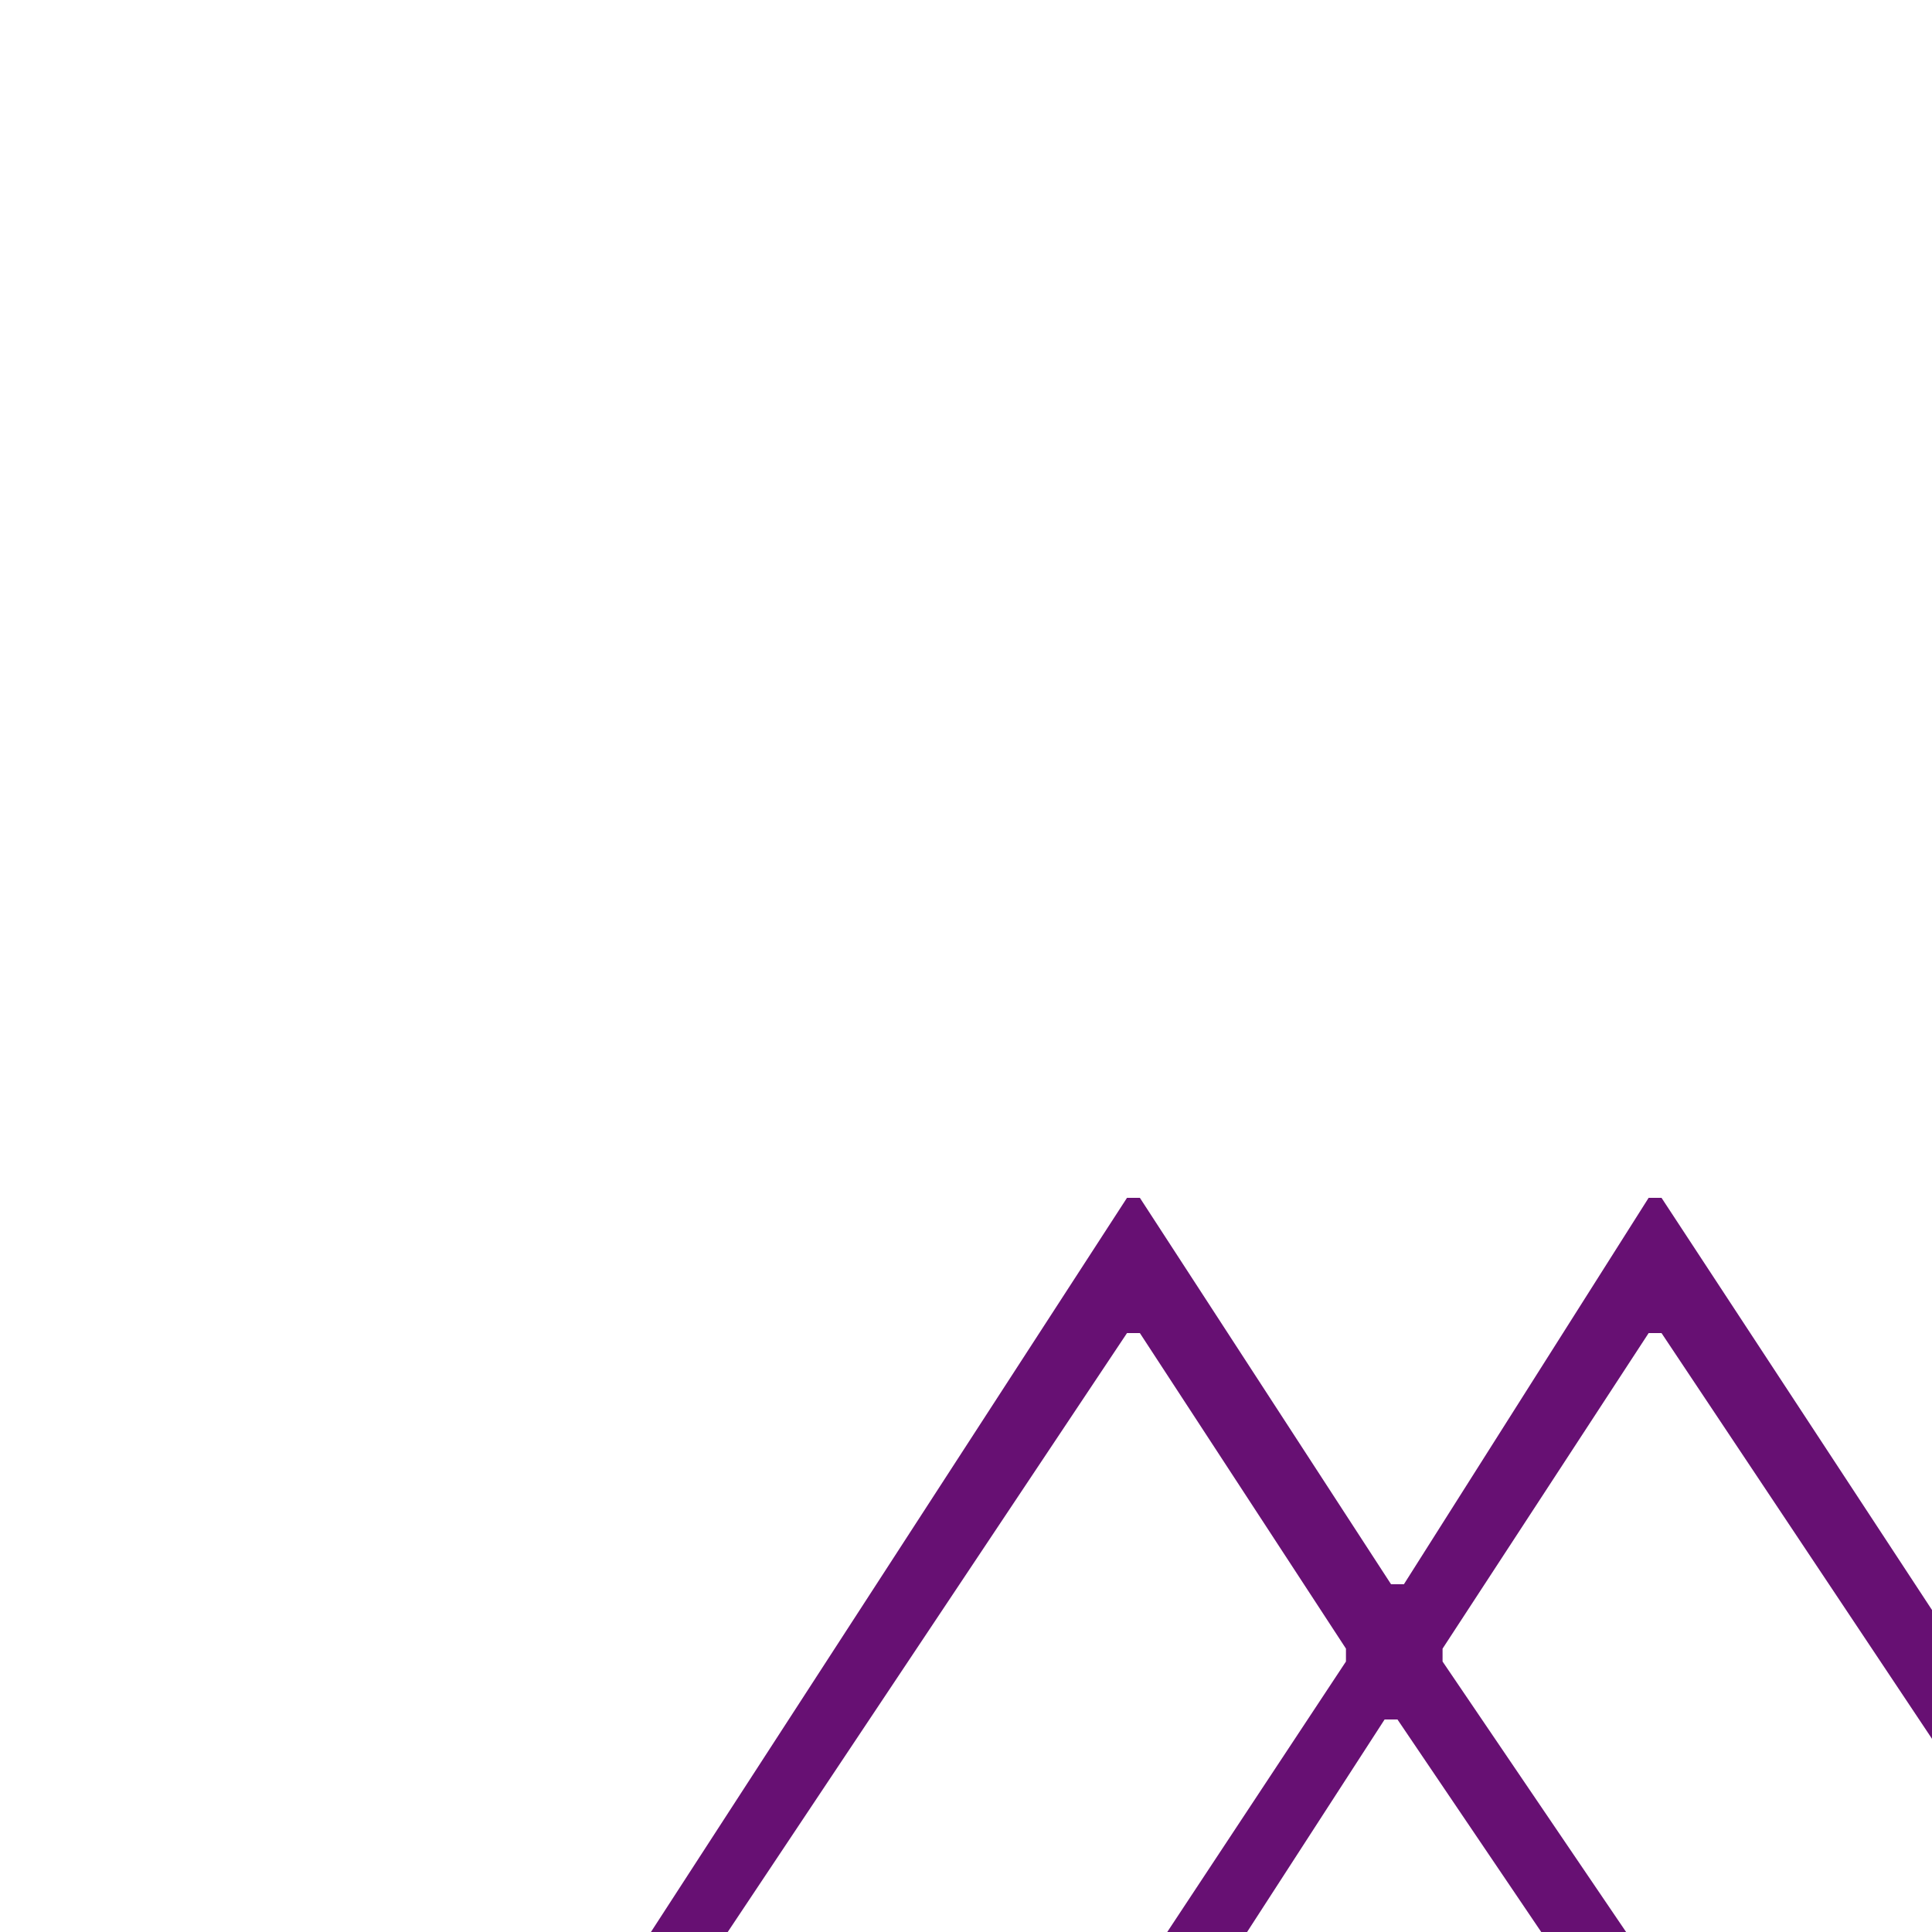
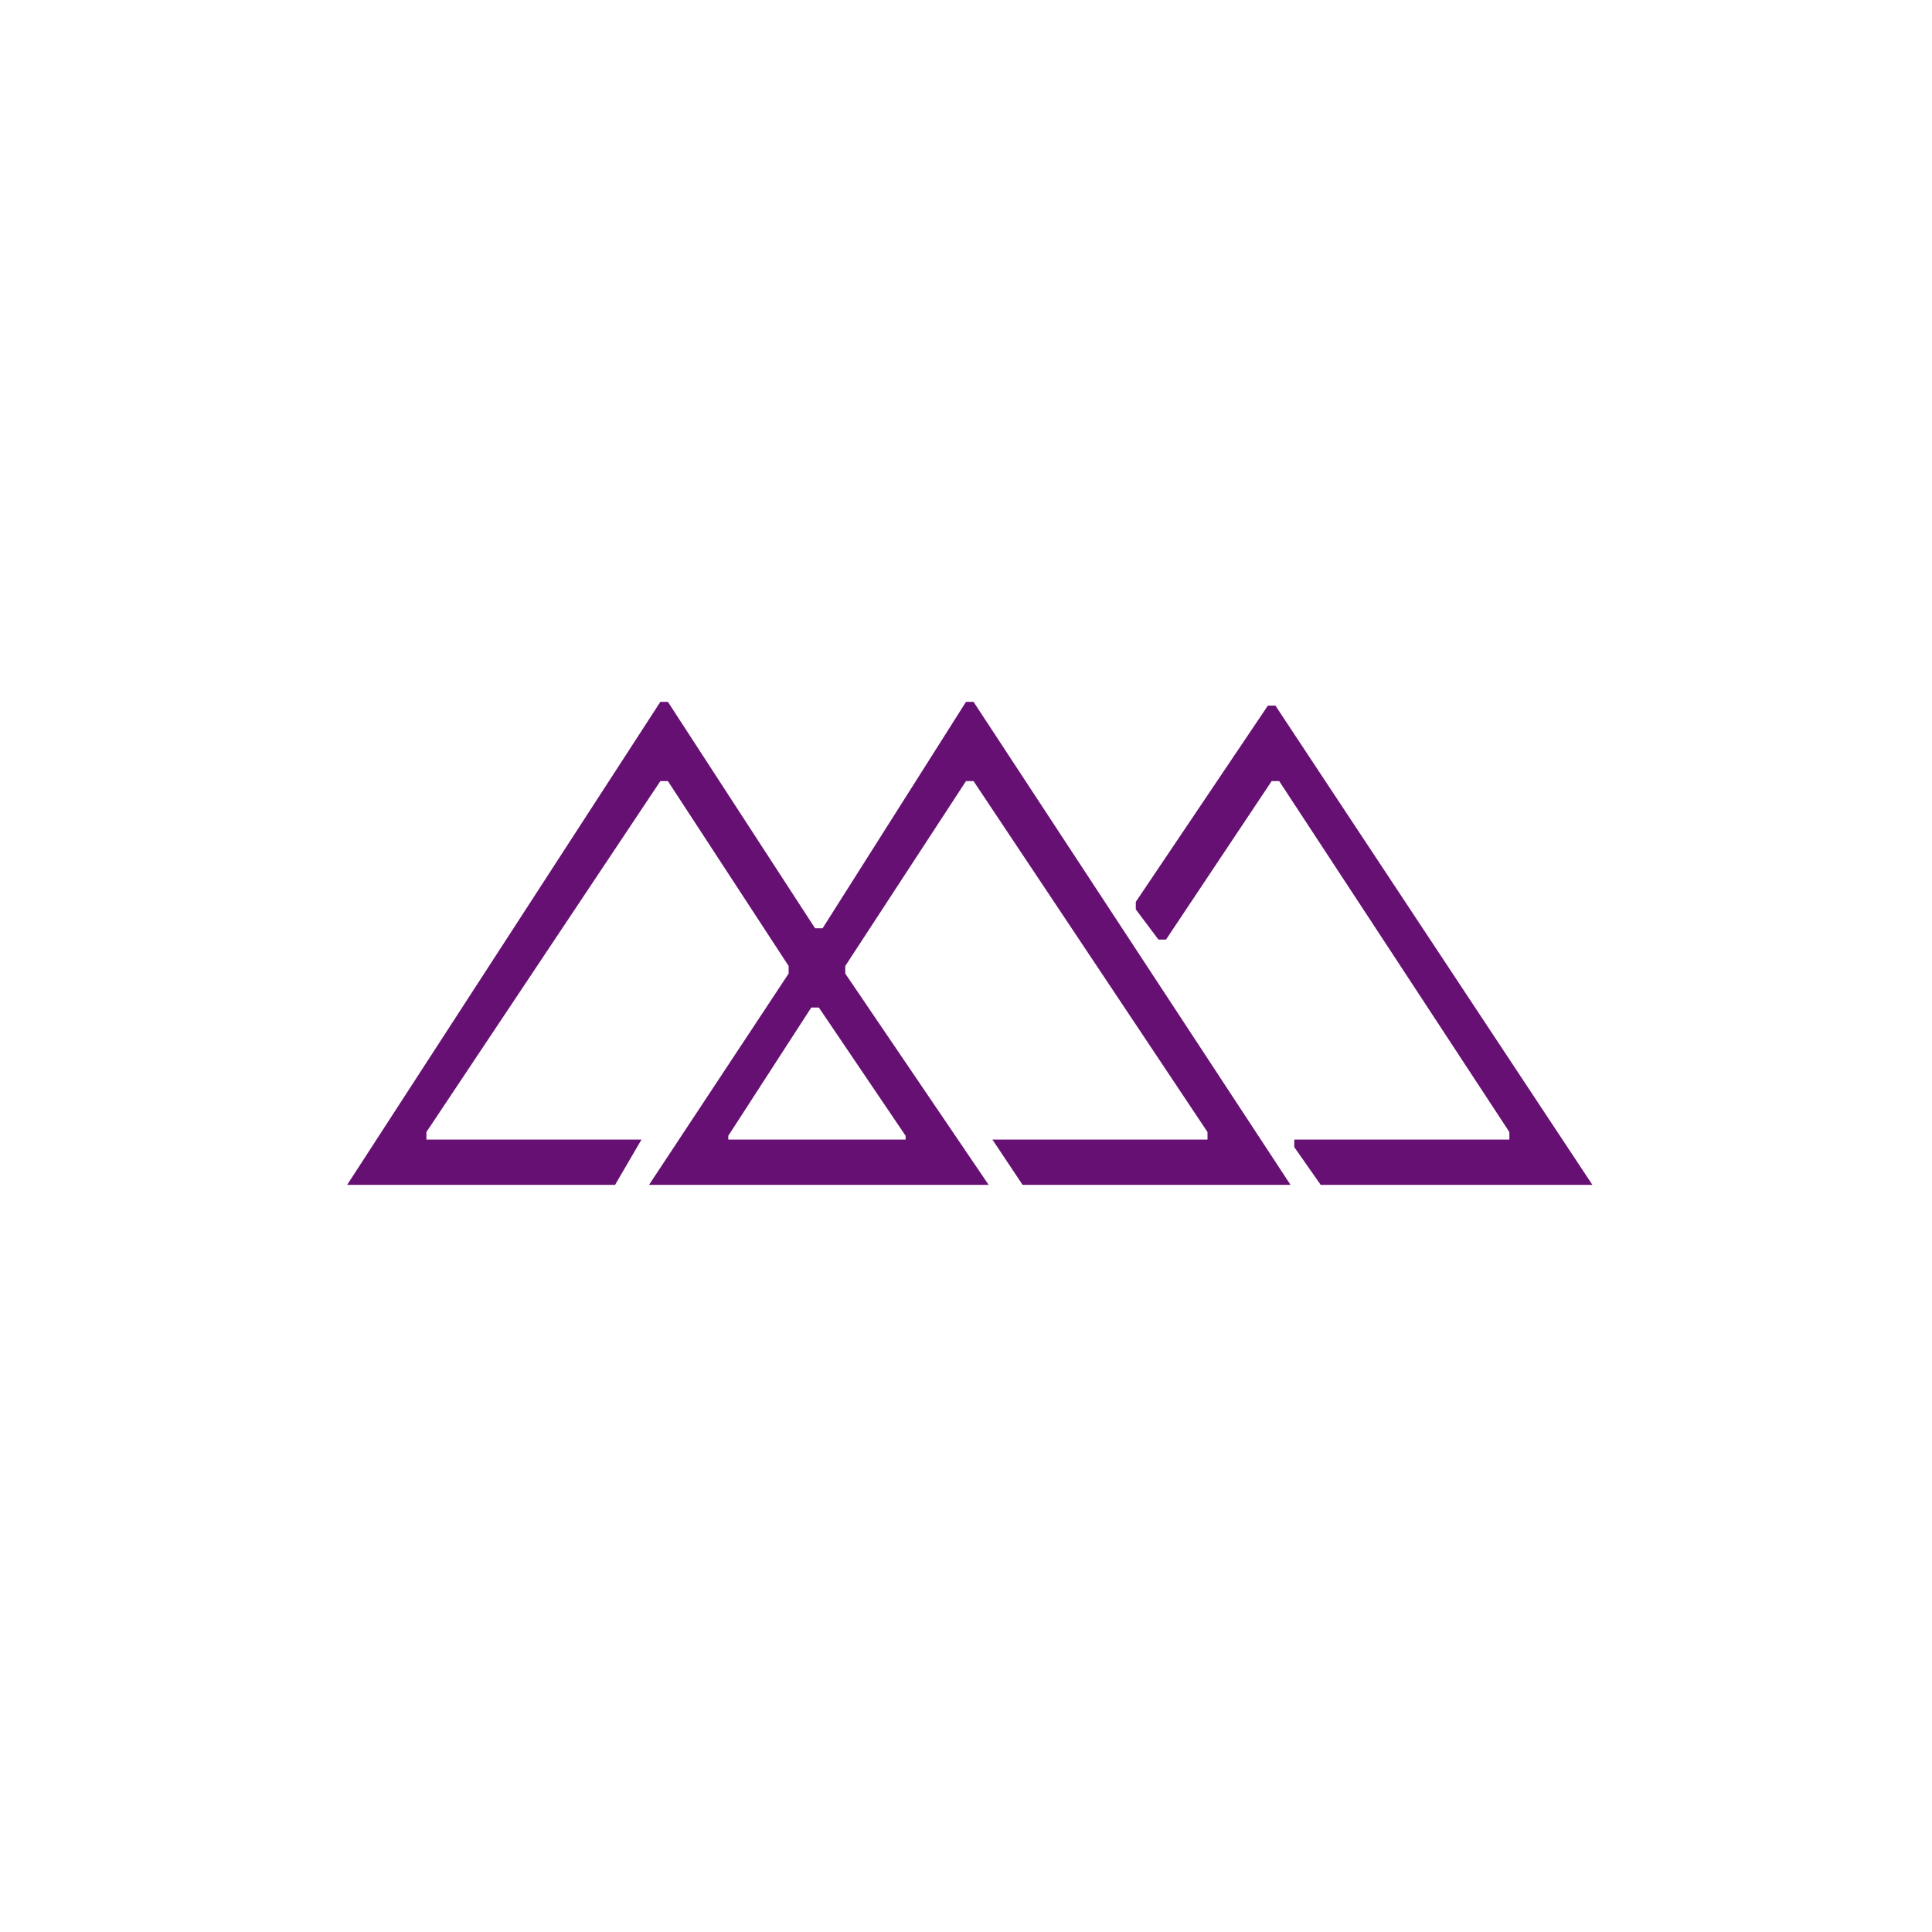
- <svg xmlns="http://www.w3.org/2000/svg" width="300" height="300">
+ <svg xmlns="http://www.w3.org/2000/svg" width="512" height="512">
  <path d="M209 256v2l-37 56h90l-38-56v-2l32-49h2l62 93v2h-57l8 12h71l-84-128h-2l-38 60h-2l-39-60h-2L92 314h71l7-12h-57v-2l62-93h2Zm134 46v2l7 10h72l-84-127h-2l-35 52v2l6 8h2l28-42h2l61 93v2h-57Zm-150 0v-1l22-34h2l23 34v1h-47Z" data-name="Color Fill 2" style="fill-rule:evenodd;fill:#faf7fb" />
  <path d="M209 256v2l-37 56h90l-38-56v-2l32-49h2l62 93v2h-57l8 12h71l-84-128h-2l-38 60h-2l-39-60h-2L92 314h71l7-12h-57v-2l62-93h2Zm134 46v2l7 10h72l-84-127h-2l-35 52v2l6 8h2l28-42h2l61 93v2h-57Zm-150 0v-1l22-34h2l23 34v1h-47Z" data-name="Color Fill 3" style="fill:#671073;fill-rule:evenodd" />
</svg>
